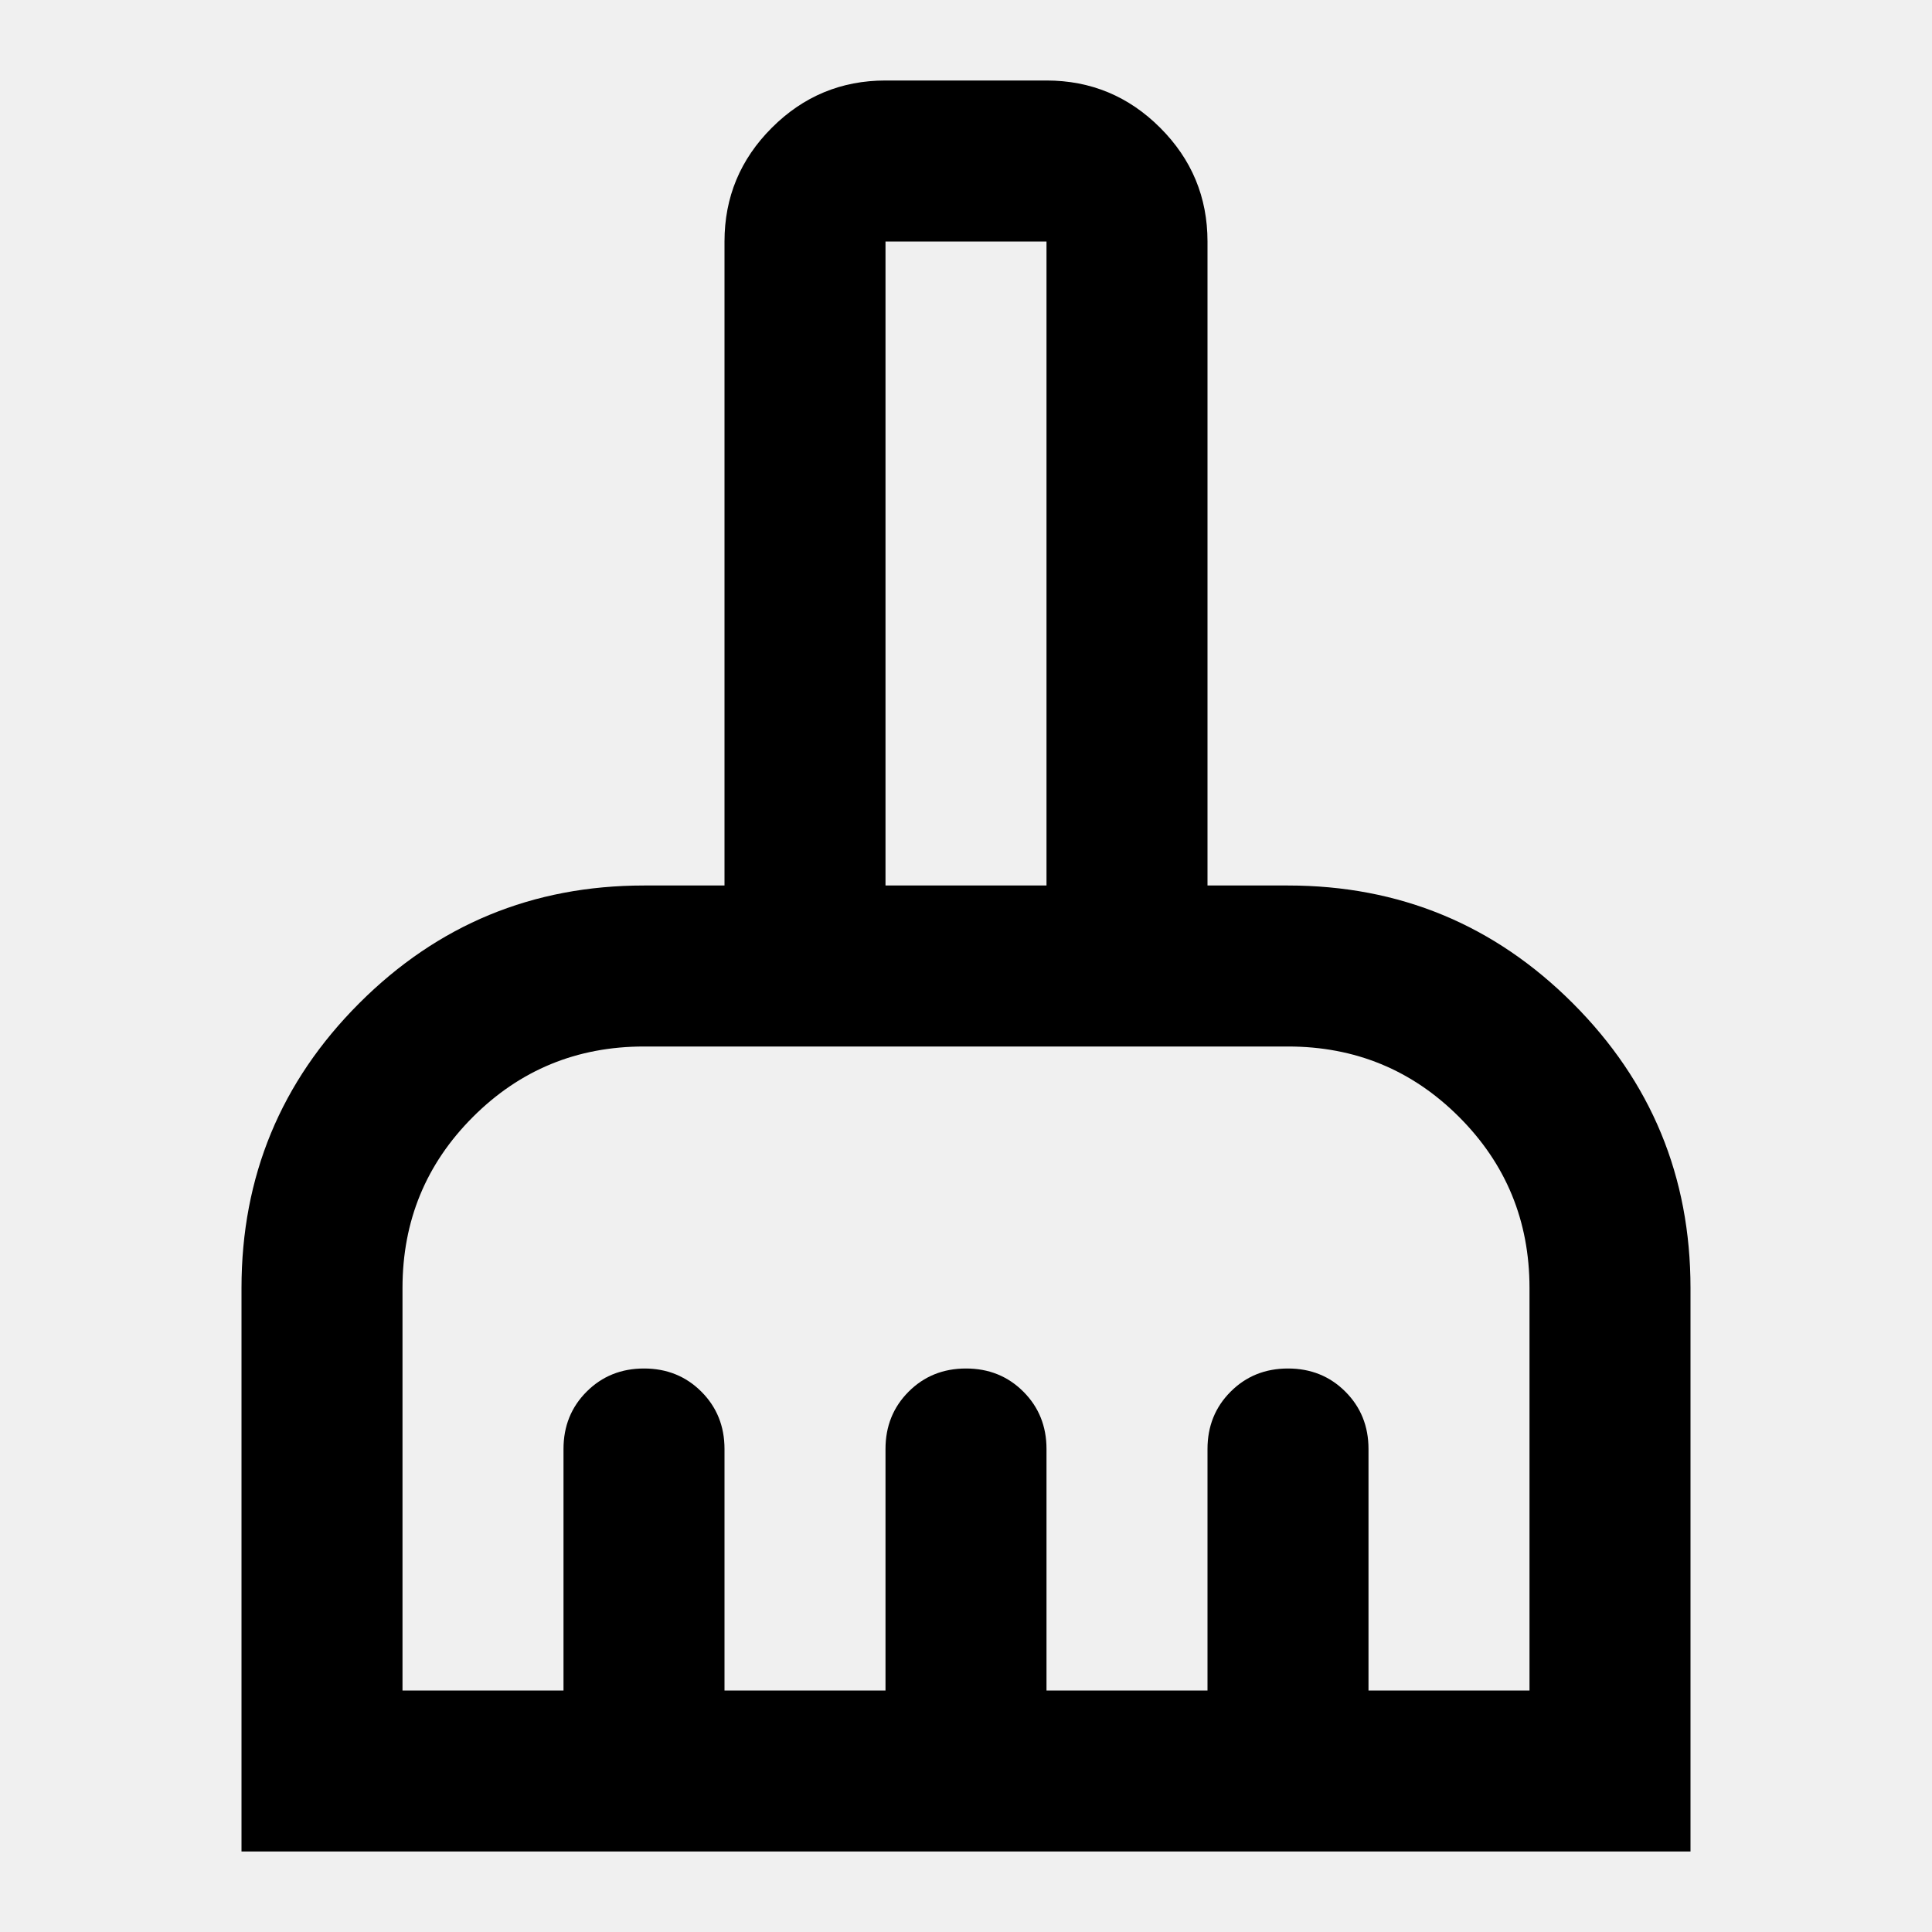
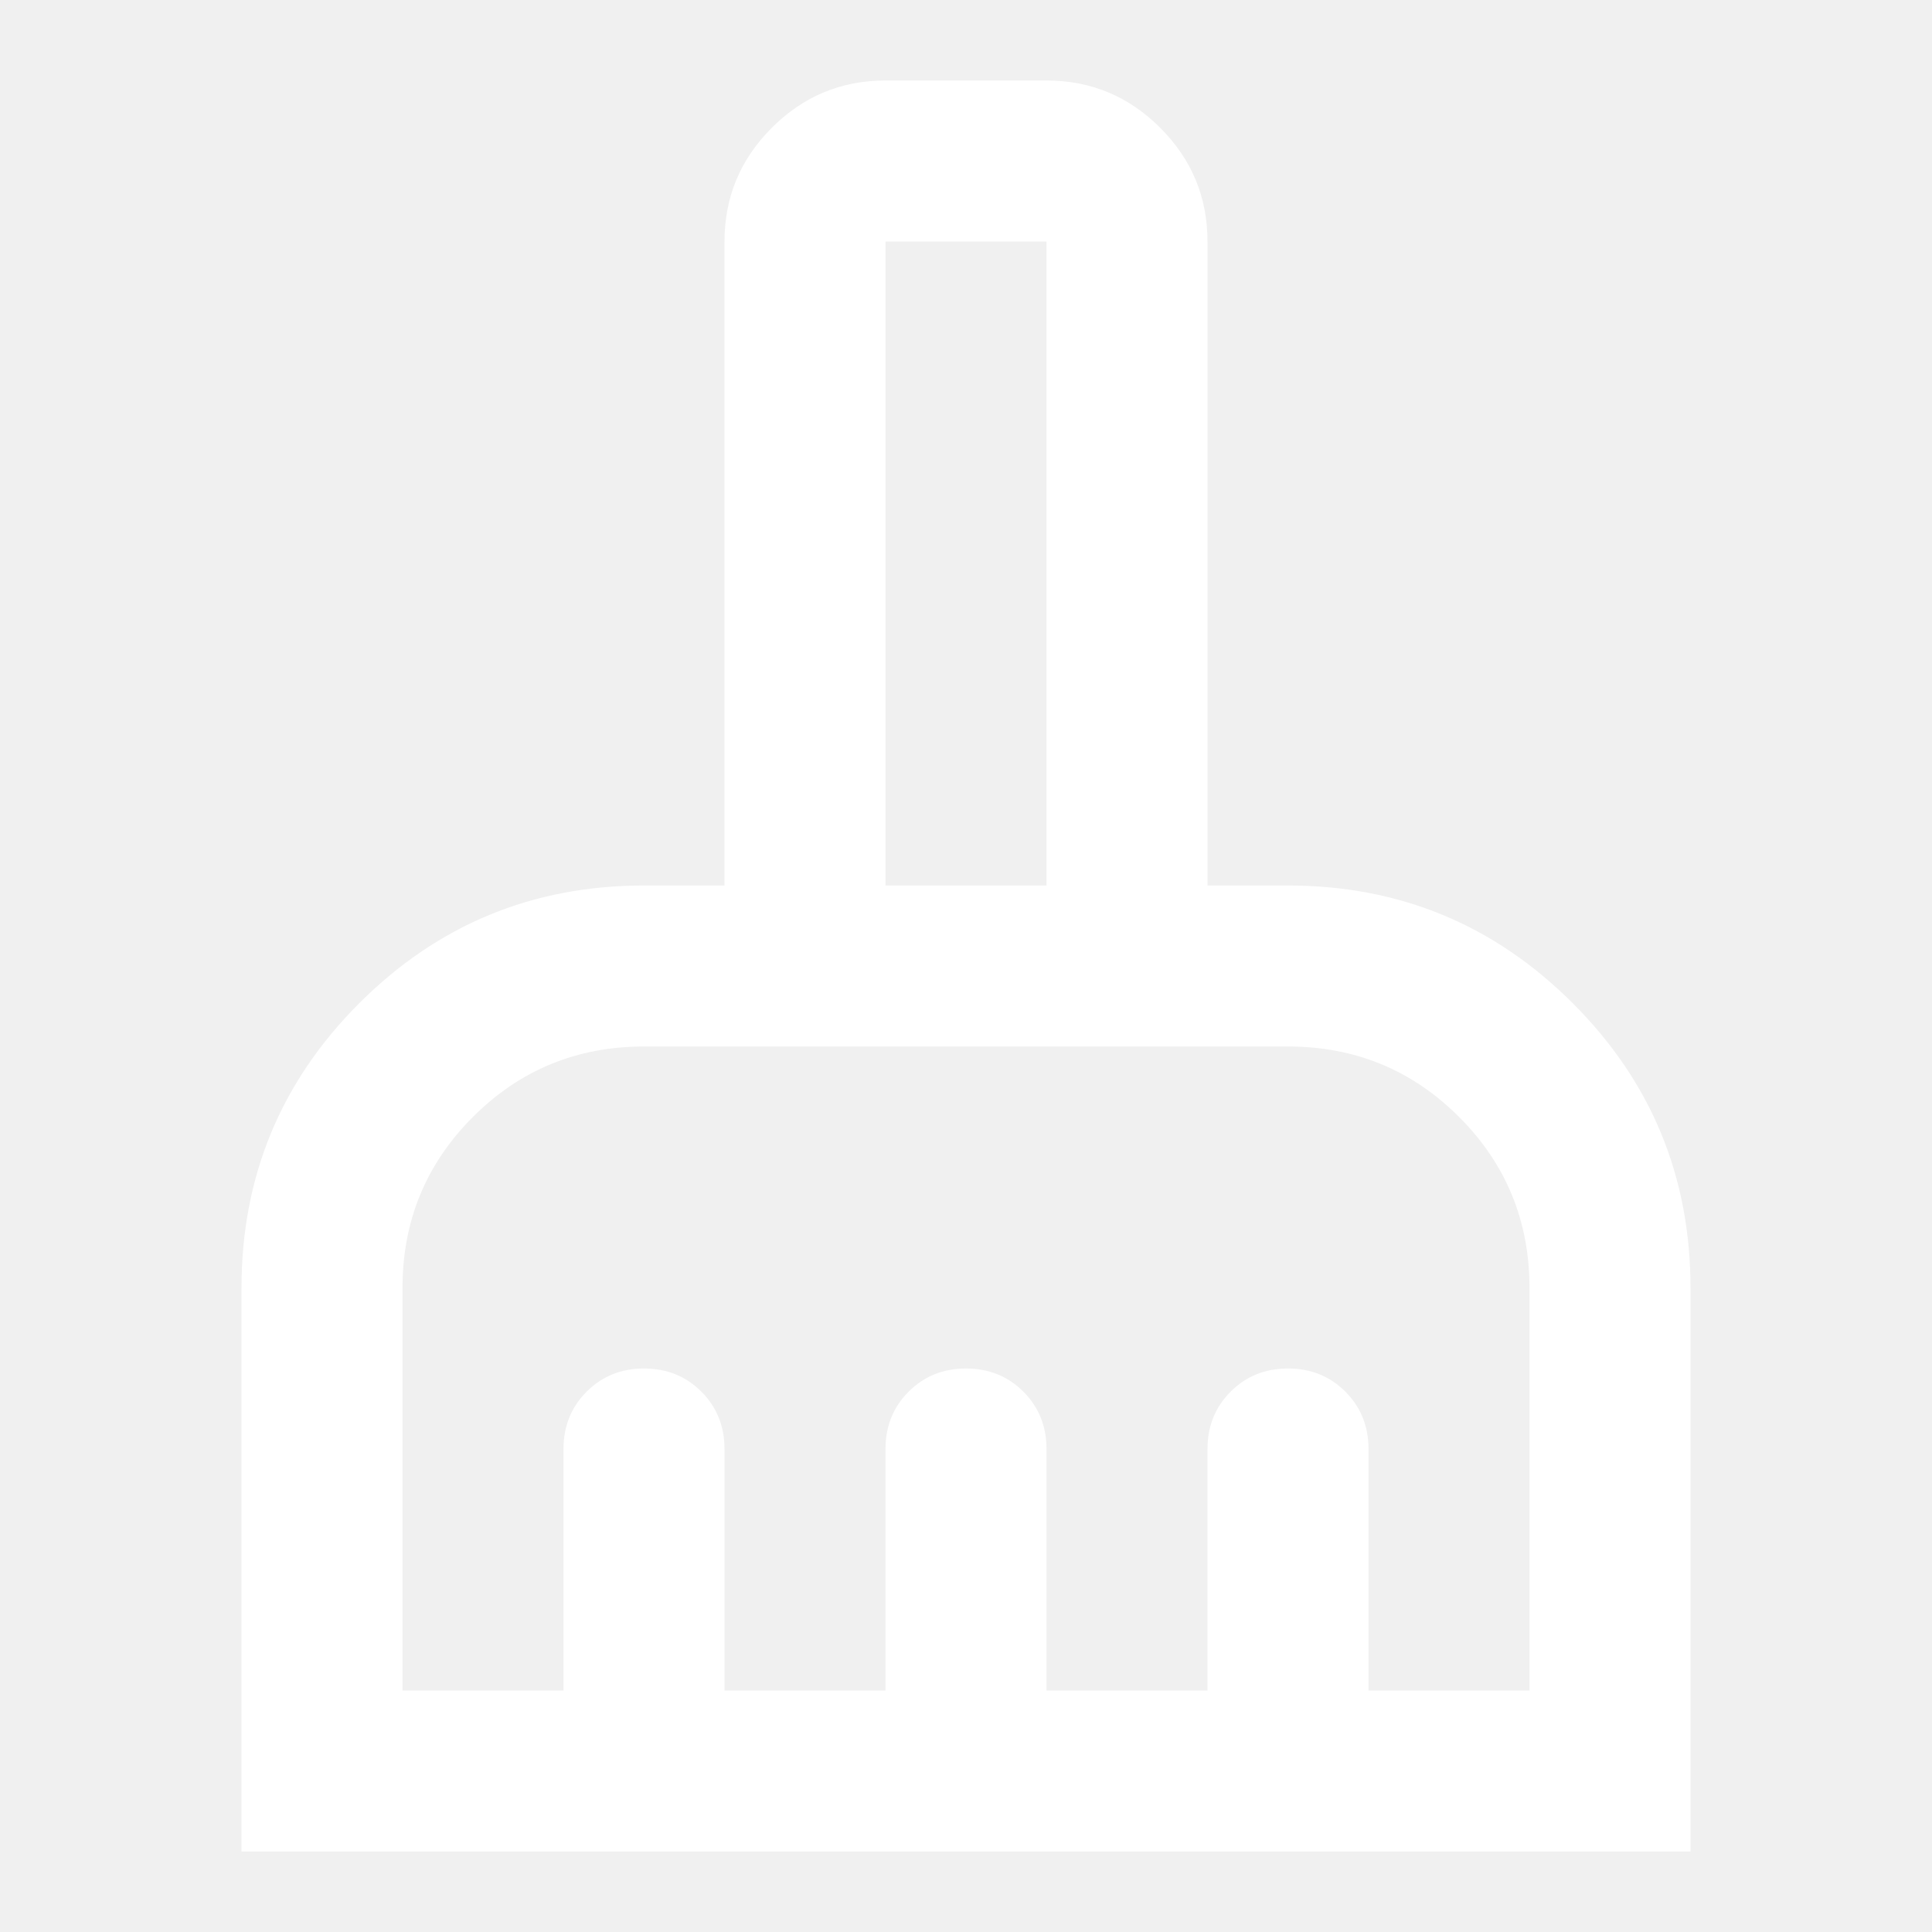
- <svg xmlns="http://www.w3.org/2000/svg" height="24px" viewBox="0 -960 960 960" width="24px" fill="#fffff">
+ <svg xmlns="http://www.w3.org/2000/svg" height="24px" viewBox="0 -960 960 960" width="24px" fill="#ffffff">
  <path d="M120-40v-280q0-83 58.5-141.5T320-520h40v-320q0-33 23.5-56.5T440-920h80q33 0 56.5 23.5T600-840v320h40q83 0 141.5 58.5T840-320v280H120Zm80-80h80v-120q0-17 11.5-28.5T320-280q17 0 28.5 11.5T360-240v120h80v-120q0-17 11.5-28.5T480-280q17 0 28.5 11.5T520-240v120h80v-120q0-17 11.5-28.5T640-280q17 0 28.5 11.5T680-240v120h80v-200q0-50-35-85t-85-35H320q-50 0-85 35t-35 85v200Zm320-400v-320h-80v320h80Zm0 0h-80 80Z" />
</svg>
